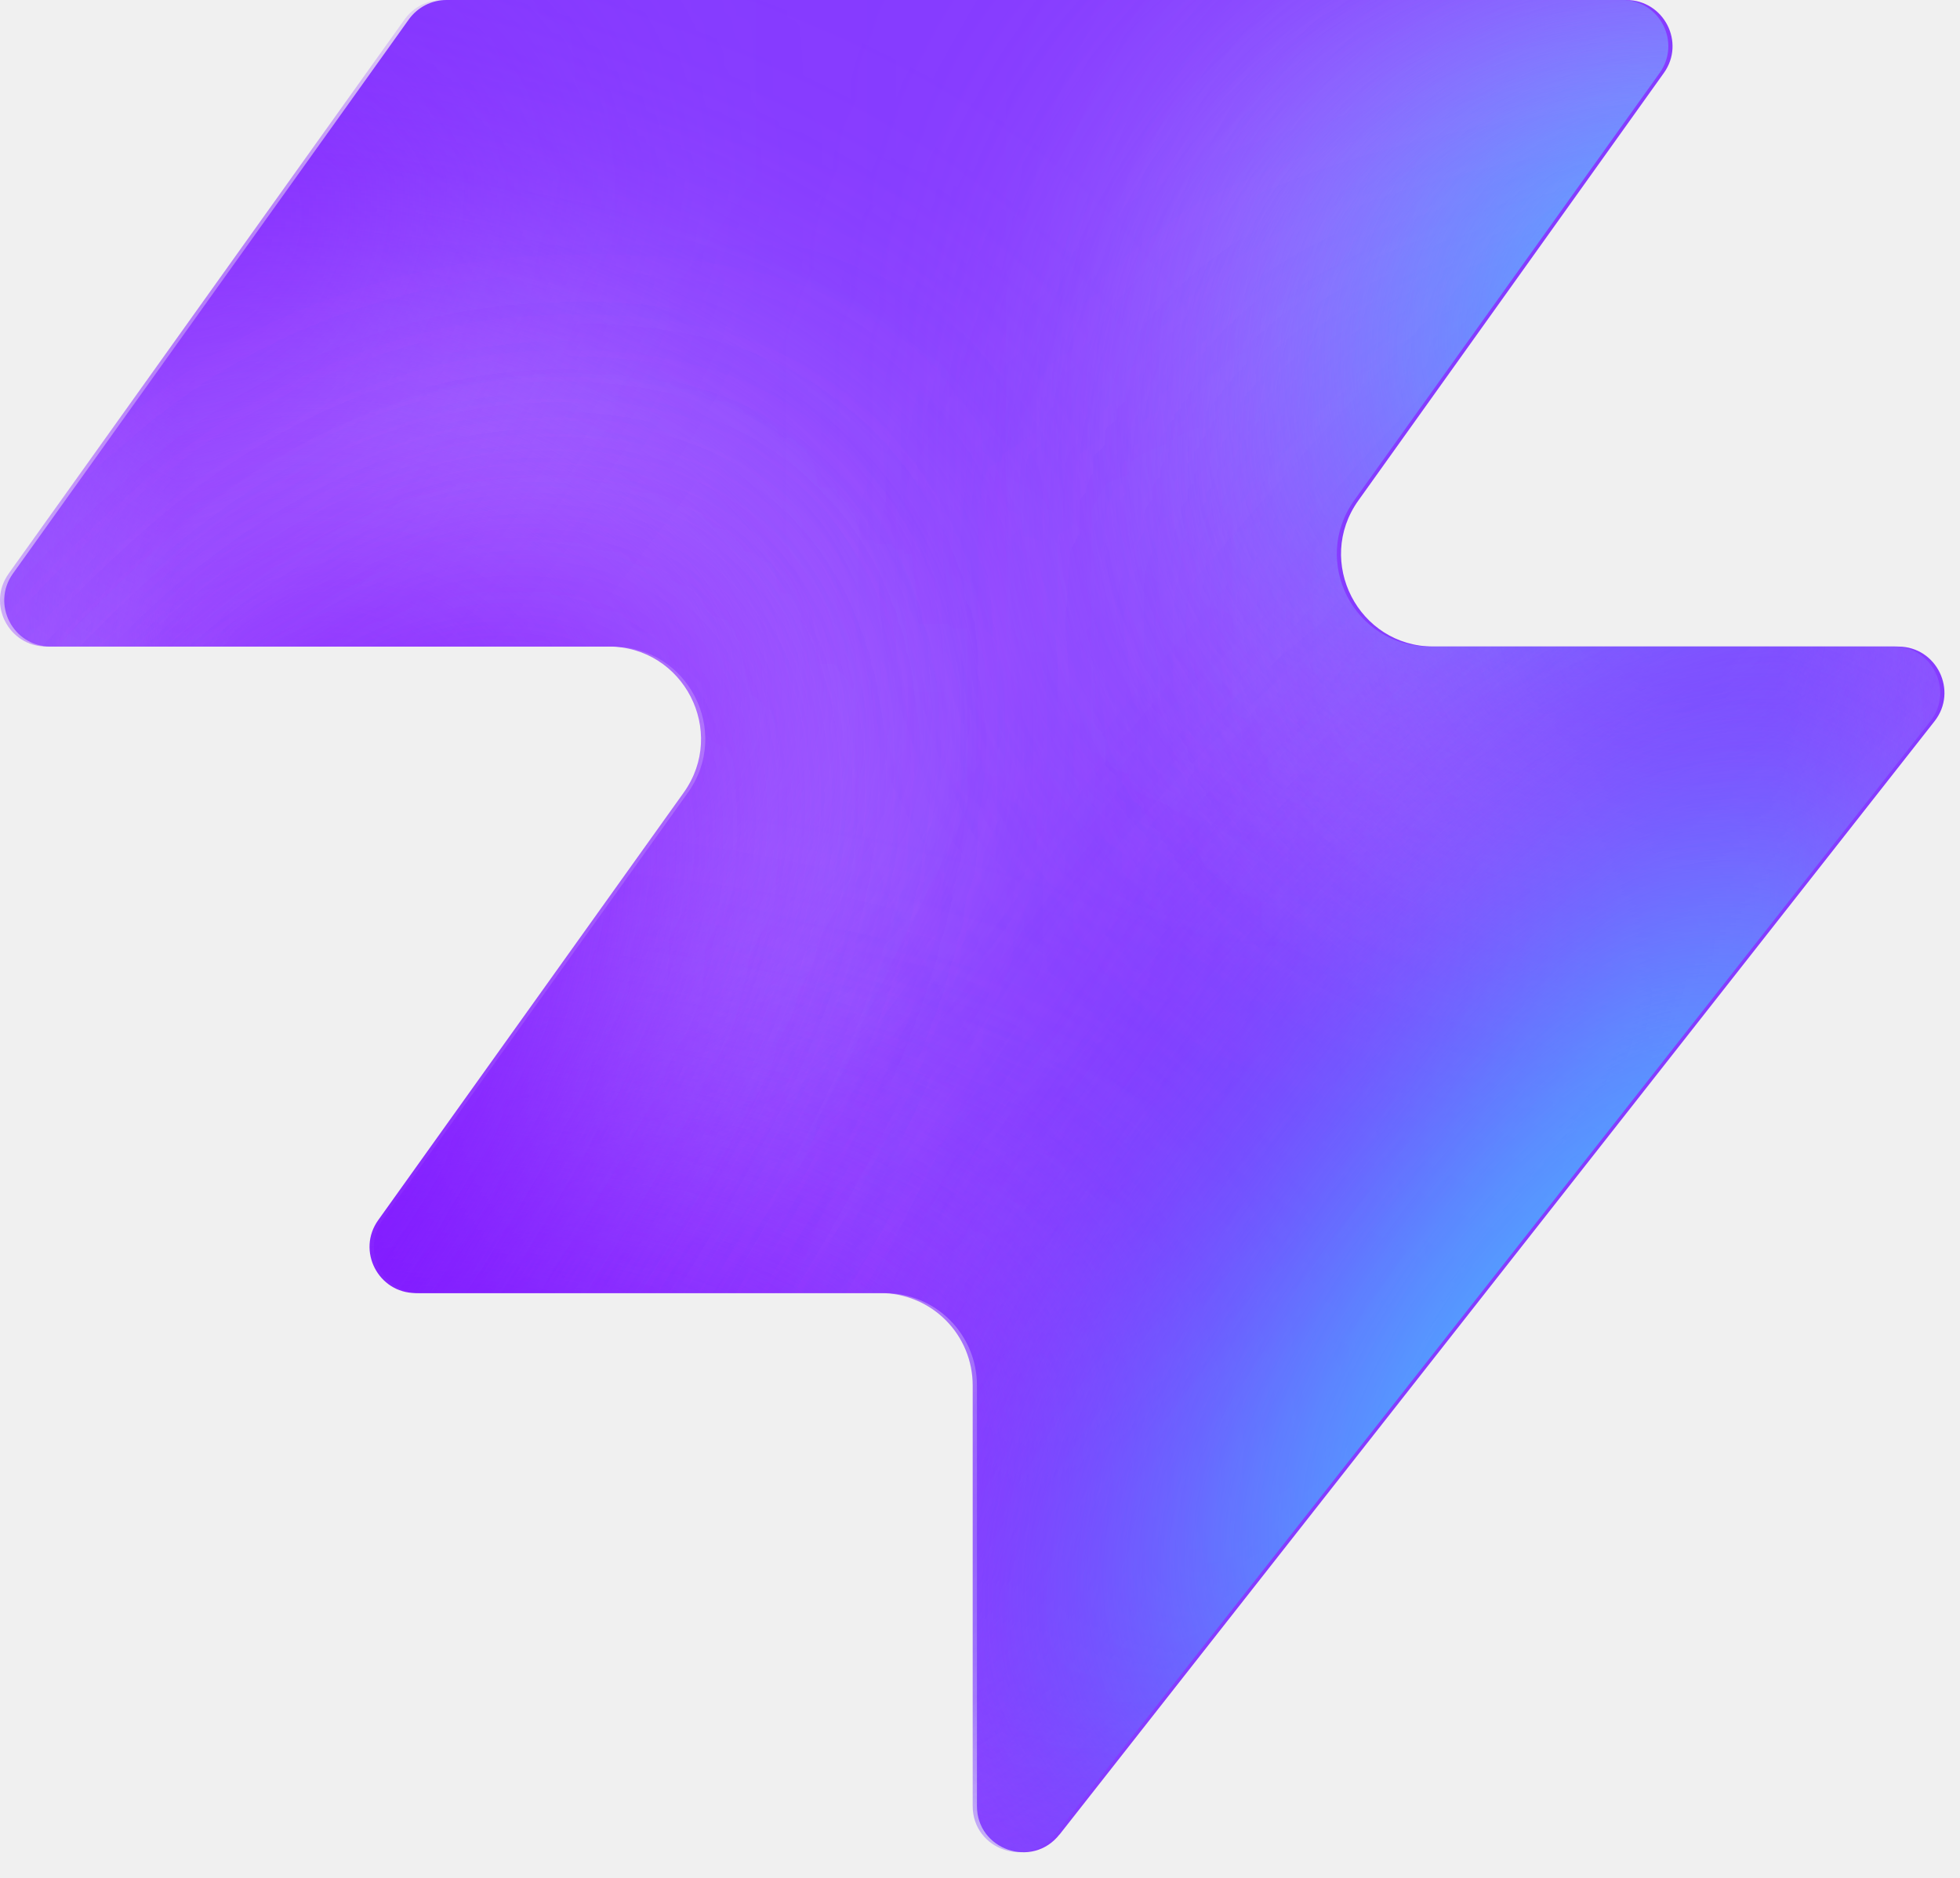
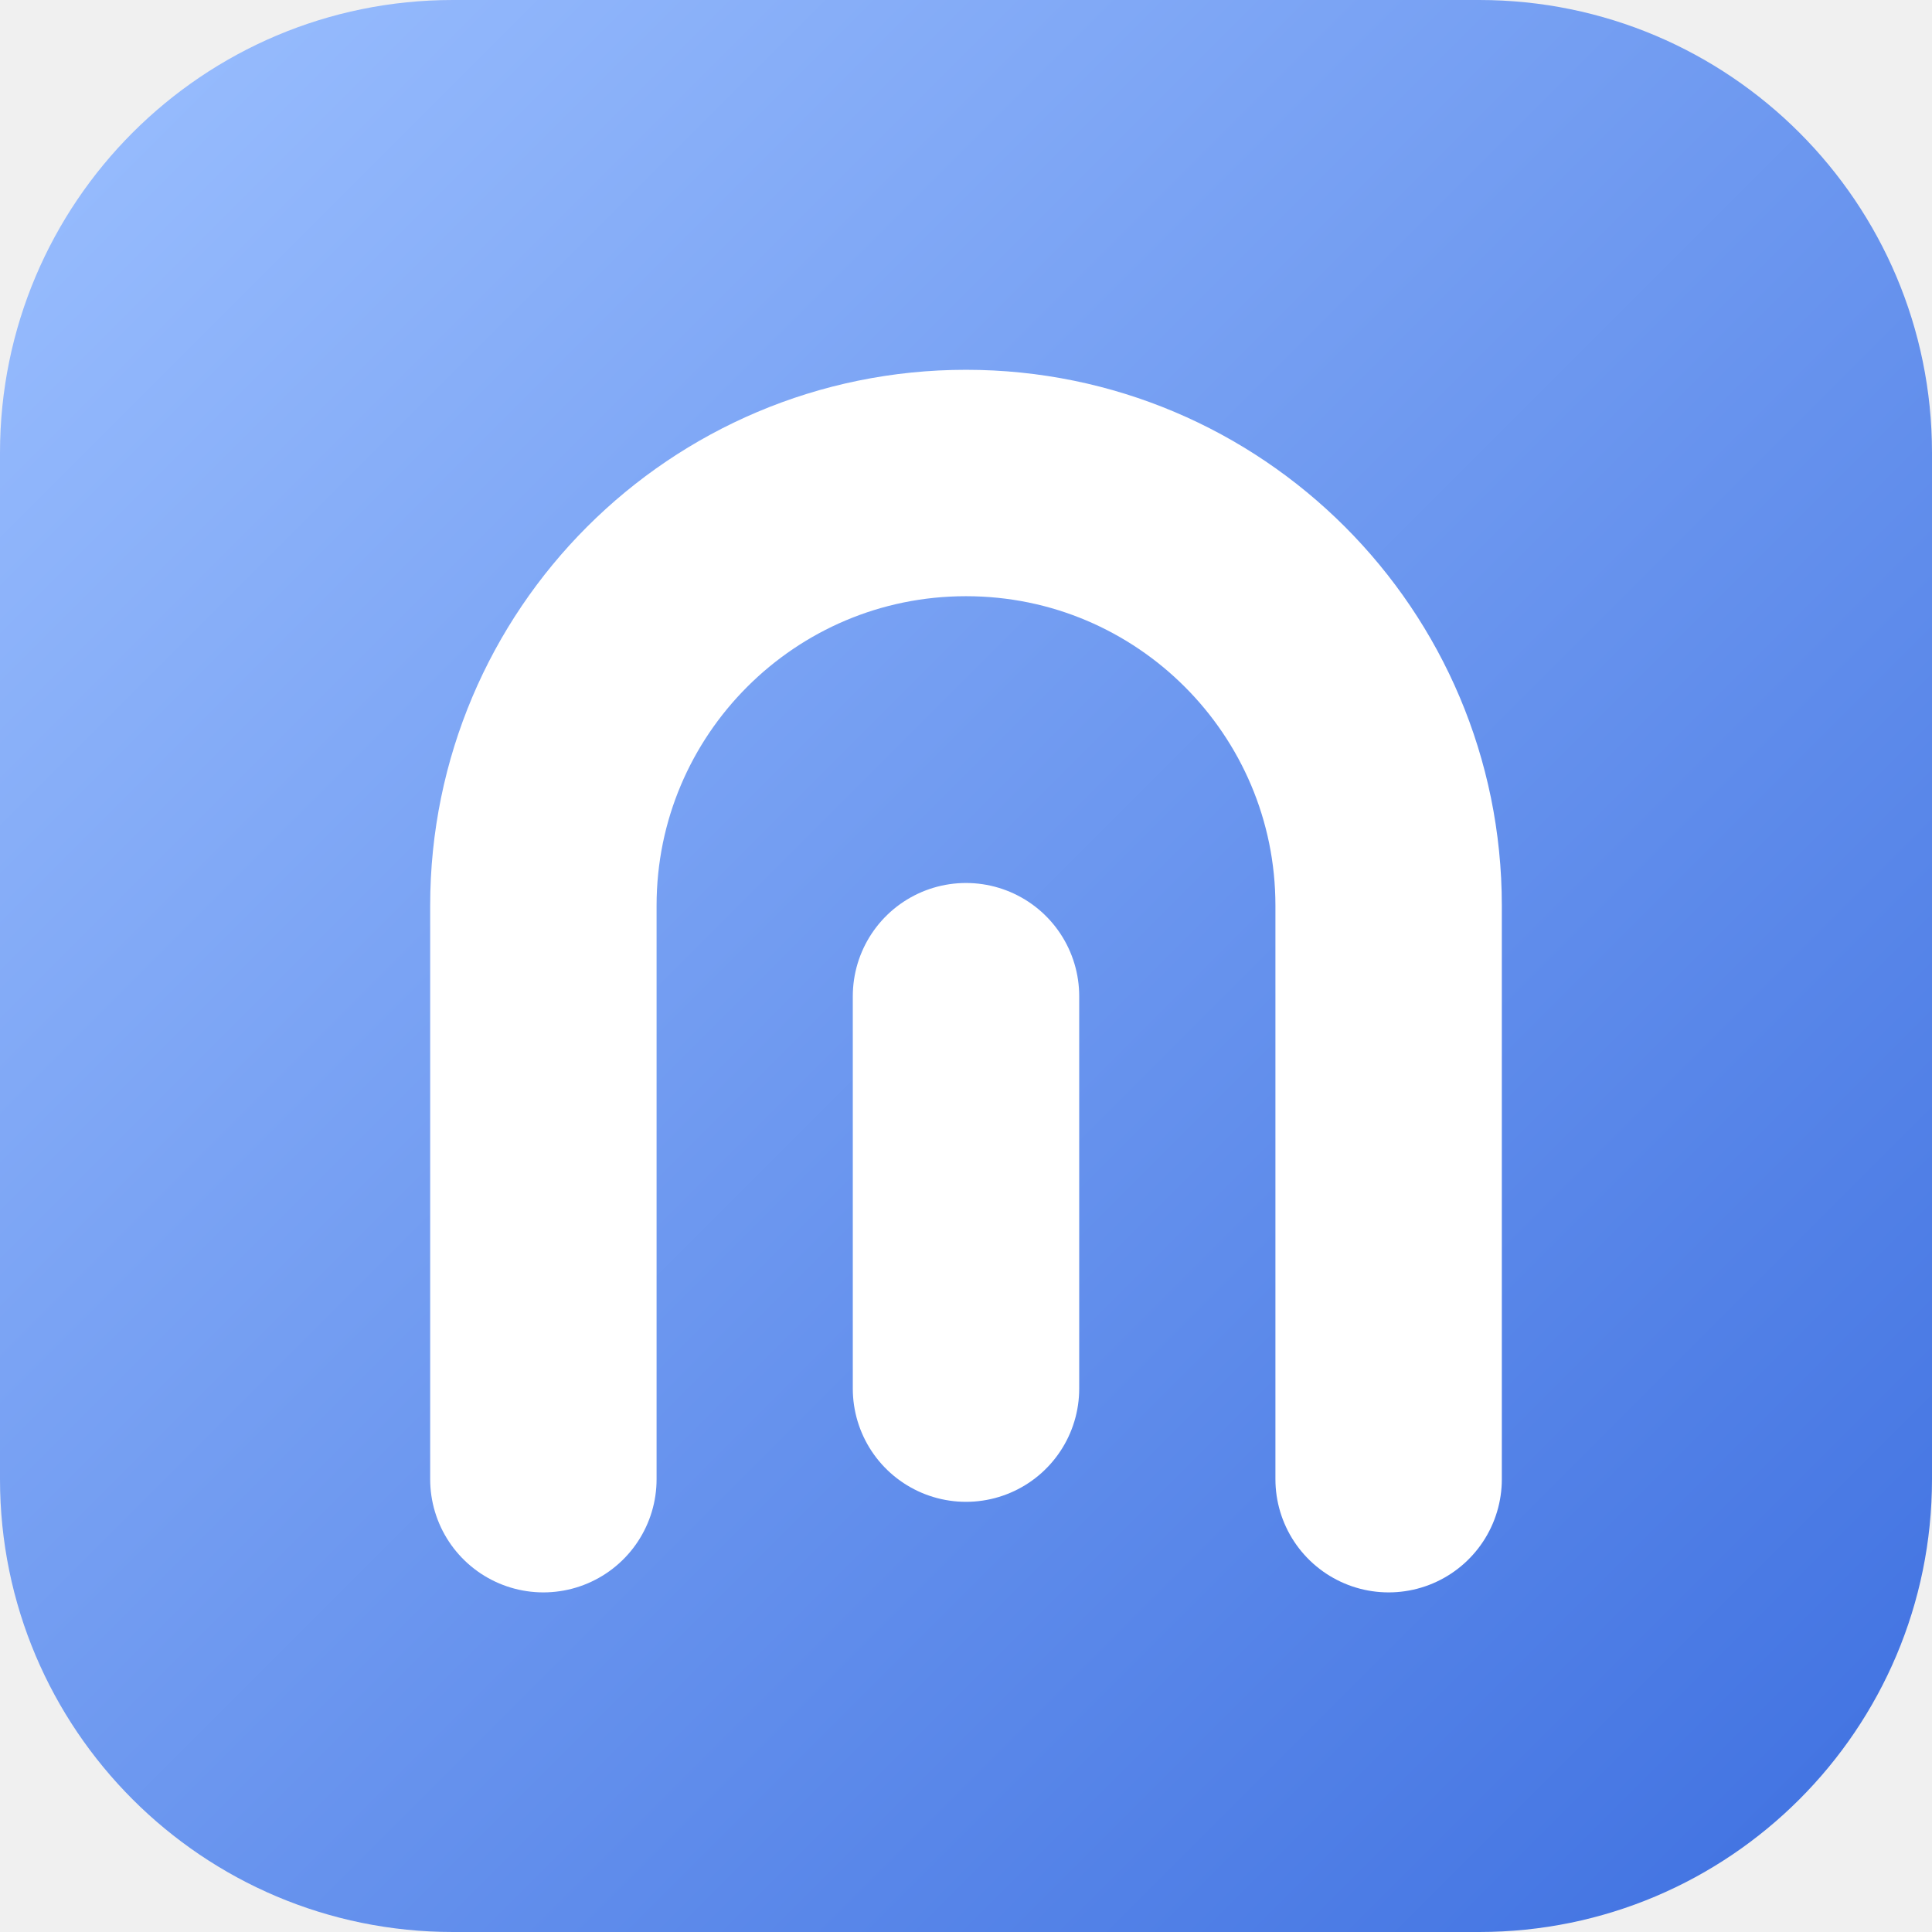
- <svg xmlns="http://www.w3.org/2000/svg" width="48" height="46" fill="none" viewBox="0 0 48 46">
-   <path fill="#863bff" d="M25.946 44.938c-.664.845-2.021.375-2.021-.698V33.937a2.26 2.26 0 0 0-2.262-2.262H10.287c-.92 0-1.456-1.04-.92-1.788l7.48-10.471c1.07-1.497 0-3.578-1.842-3.578H1.237c-.92 0-1.456-1.04-.92-1.788L10.013.474c.214-.297.556-.474.92-.474h28.894c.92 0 1.456 1.04.92 1.788l-7.48 10.471c-1.07 1.498 0 3.579 1.842 3.579h11.377c.943 0 1.473 1.088.89 1.83L25.947 44.94z" style="fill:#863bff;fill:color(display-p3 .525 .23 1);fill-opacity:1" />
-   <mask id="a" width="48" height="46" x="0" y="0" maskUnits="userSpaceOnUse" style="mask-type:alpha">
-     <path fill="#000" d="M25.842 44.938c-.664.844-2.021.375-2.021-.698V33.937a2.26 2.26 0 0 0-2.262-2.262H10.183c-.92 0-1.456-1.04-.92-1.788l7.48-10.471c1.07-1.498 0-3.579-1.842-3.579H1.133c-.92 0-1.456-1.04-.92-1.787L9.91.473c.214-.297.556-.474.92-.474h28.894c.92 0 1.456 1.04.92 1.788l-7.48 10.471c-1.07 1.498 0 3.578 1.842 3.578h11.377c.943 0 1.473 1.088.89 1.832L25.843 44.94z" style="fill:#000;fill-opacity:1" />
-   </mask>
-   <g mask="url(#a)">
-     <g filter="url(#b)">
-       <ellipse cx="5.508" cy="14.704" fill="#ede6ff" rx="5.508" ry="14.704" style="fill:#ede6ff;fill:color(display-p3 .927 .903 1);fill-opacity:1" transform="matrix(.00324 1 1 -.00324 -4.47 31.516)" />
-     </g>
-     <g filter="url(#c)">
-       <ellipse cx="10.399" cy="29.851" fill="#ede6ff" rx="10.399" ry="29.851" style="fill:#ede6ff;fill:color(display-p3 .927 .903 1);fill-opacity:1" transform="matrix(.00324 1 1 -.00324 -39.328 7.883)" />
-     </g>
-     <g filter="url(#d)">
-       <ellipse cx="5.508" cy="30.487" fill="#7e14ff" rx="5.508" ry="30.487" style="fill:#7e14ff;fill:color(display-p3 .492 .077 1);fill-opacity:1" transform="rotate(89.814 -25.913 -14.639)scale(1 -1)" />
-     </g>
-     <g filter="url(#e)">
-       <ellipse cx="5.508" cy="30.599" fill="#7e14ff" rx="5.508" ry="30.599" style="fill:#7e14ff;fill:color(display-p3 .492 .077 1);fill-opacity:1" transform="rotate(89.814 -32.644 -3.334)scale(1 -1)" />
-     </g>
-     <g filter="url(#f)">
-       <ellipse cx="5.508" cy="30.599" fill="#7e14ff" rx="5.508" ry="30.599" style="fill:#7e14ff;fill:color(display-p3 .492 .077 1);fill-opacity:1" transform="matrix(.00324 1 1 -.00324 -34.34 30.47)" />
-     </g>
-     <g filter="url(#g)">
-       <ellipse cx="14.072" cy="22.078" fill="#ede6ff" rx="14.072" ry="22.078" style="fill:#ede6ff;fill:color(display-p3 .927 .903 1);fill-opacity:1" transform="rotate(93.35 24.506 48.493)scale(-1 1)" />
-     </g>
-     <g filter="url(#h)">
-       <ellipse cx="3.47" cy="21.501" fill="#7e14ff" rx="3.47" ry="21.501" style="fill:#7e14ff;fill:color(display-p3 .492 .077 1);fill-opacity:1" transform="rotate(89.009 28.708 47.59)scale(-1 1)" />
-     </g>
-     <g filter="url(#i)">
-       <ellipse cx="3.47" cy="21.501" fill="#7e14ff" rx="3.47" ry="21.501" style="fill:#7e14ff;fill:color(display-p3 .492 .077 1);fill-opacity:1" transform="rotate(89.009 28.708 47.59)scale(-1 1)" />
-     </g>
-     <g filter="url(#j)">
-       <ellipse cx=".387" cy="8.972" fill="#7e14ff" rx="4.407" ry="29.108" style="fill:#7e14ff;fill:color(display-p3 .492 .077 1);fill-opacity:1" transform="rotate(39.51 .387 8.972)" />
-     </g>
-     <g filter="url(#k)">
-       <ellipse cx="47.523" cy="-6.092" fill="#7e14ff" rx="4.407" ry="29.108" style="fill:#7e14ff;fill:color(display-p3 .492 .077 1);fill-opacity:1" transform="rotate(37.892 47.523 -6.092)" />
-     </g>
-     <g filter="url(#l)">
-       <ellipse cx="41.412" cy="6.333" fill="#47bfff" rx="5.971" ry="9.665" style="fill:#47bfff;fill:color(display-p3 .28 .748 1);fill-opacity:1" transform="rotate(37.892 41.412 6.333)" />
-     </g>
-     <g filter="url(#m)">
-       <ellipse cx="-1.879" cy="38.332" fill="#7e14ff" rx="4.407" ry="29.108" style="fill:#7e14ff;fill:color(display-p3 .492 .077 1);fill-opacity:1" transform="rotate(37.892 -1.88 38.332)" />
-     </g>
-     <g filter="url(#n)">
-       <ellipse cx="-1.879" cy="38.332" fill="#7e14ff" rx="4.407" ry="29.108" style="fill:#7e14ff;fill:color(display-p3 .492 .077 1);fill-opacity:1" transform="rotate(37.892 -1.88 38.332)" />
-     </g>
-     <g filter="url(#o)">
-       <ellipse cx="35.651" cy="29.907" fill="#7e14ff" rx="4.407" ry="29.108" style="fill:#7e14ff;fill:color(display-p3 .492 .077 1);fill-opacity:1" transform="rotate(37.892 35.651 29.907)" />
-     </g>
-     <g filter="url(#p)">
-       <ellipse cx="38.418" cy="32.4" fill="#47bfff" rx="5.971" ry="15.297" style="fill:#47bfff;fill:color(display-p3 .28 .748 1);fill-opacity:1" transform="rotate(37.892 38.418 32.4)" />
-     </g>
-   </g>
+ <svg xmlns="http://www.w3.org/2000/svg" width="1024" height="1024" viewBox="0 0 64 64">
  <defs>
-     <filter id="b" width="60.045" height="41.654" x="-19.77" y="16.149" color-interpolation-filters="sRGB" filterUnits="userSpaceOnUse">
-       <feFlood flood-opacity="0" result="BackgroundImageFix" />
-       <feBlend in="SourceGraphic" in2="BackgroundImageFix" result="shape" />
-       <feGaussianBlur result="effect1_foregroundBlur_2002_17158" stdDeviation="7.659" />
-     </filter>
-     <filter id="c" width="90.34" height="51.437" x="-54.613" y="-7.533" color-interpolation-filters="sRGB" filterUnits="userSpaceOnUse">
-       <feFlood flood-opacity="0" result="BackgroundImageFix" />
-       <feBlend in="SourceGraphic" in2="BackgroundImageFix" result="shape" />
-       <feGaussianBlur result="effect1_foregroundBlur_2002_17158" stdDeviation="7.659" />
-     </filter>
-     <filter id="d" width="79.355" height="29.4" x="-49.64" y="2.03" color-interpolation-filters="sRGB" filterUnits="userSpaceOnUse">
-       <feFlood flood-opacity="0" result="BackgroundImageFix" />
-       <feBlend in="SourceGraphic" in2="BackgroundImageFix" result="shape" />
-       <feGaussianBlur result="effect1_foregroundBlur_2002_17158" stdDeviation="4.596" />
-     </filter>
-     <filter id="e" width="79.579" height="29.4" x="-45.045" y="20.029" color-interpolation-filters="sRGB" filterUnits="userSpaceOnUse">
-       <feFlood flood-opacity="0" result="BackgroundImageFix" />
-       <feBlend in="SourceGraphic" in2="BackgroundImageFix" result="shape" />
-       <feGaussianBlur result="effect1_foregroundBlur_2002_17158" stdDeviation="4.596" />
-     </filter>
-     <filter id="f" width="79.579" height="29.4" x="-43.513" y="21.178" color-interpolation-filters="sRGB" filterUnits="userSpaceOnUse">
-       <feFlood flood-opacity="0" result="BackgroundImageFix" />
-       <feBlend in="SourceGraphic" in2="BackgroundImageFix" result="shape" />
-       <feGaussianBlur result="effect1_foregroundBlur_2002_17158" stdDeviation="4.596" />
-     </filter>
-     <filter id="g" width="74.749" height="58.852" x="15.756" y="-17.901" color-interpolation-filters="sRGB" filterUnits="userSpaceOnUse">
-       <feFlood flood-opacity="0" result="BackgroundImageFix" />
-       <feBlend in="SourceGraphic" in2="BackgroundImageFix" result="shape" />
-       <feGaussianBlur result="effect1_foregroundBlur_2002_17158" stdDeviation="7.659" />
-     </filter>
-     <filter id="h" width="61.377" height="25.362" x="23.548" y="2.284" color-interpolation-filters="sRGB" filterUnits="userSpaceOnUse">
-       <feFlood flood-opacity="0" result="BackgroundImageFix" />
-       <feBlend in="SourceGraphic" in2="BackgroundImageFix" result="shape" />
-       <feGaussianBlur result="effect1_foregroundBlur_2002_17158" stdDeviation="4.596" />
-     </filter>
-     <filter id="i" width="61.377" height="25.362" x="23.548" y="2.284" color-interpolation-filters="sRGB" filterUnits="userSpaceOnUse">
-       <feFlood flood-opacity="0" result="BackgroundImageFix" />
-       <feBlend in="SourceGraphic" in2="BackgroundImageFix" result="shape" />
-       <feGaussianBlur result="effect1_foregroundBlur_2002_17158" stdDeviation="4.596" />
-     </filter>
-     <filter id="j" width="56.045" height="63.649" x="-27.636" y="-22.853" color-interpolation-filters="sRGB" filterUnits="userSpaceOnUse">
-       <feFlood flood-opacity="0" result="BackgroundImageFix" />
-       <feBlend in="SourceGraphic" in2="BackgroundImageFix" result="shape" />
-       <feGaussianBlur result="effect1_foregroundBlur_2002_17158" stdDeviation="4.596" />
-     </filter>
-     <filter id="k" width="54.814" height="64.646" x="20.116" y="-38.415" color-interpolation-filters="sRGB" filterUnits="userSpaceOnUse">
-       <feFlood flood-opacity="0" result="BackgroundImageFix" />
-       <feBlend in="SourceGraphic" in2="BackgroundImageFix" result="shape" />
-       <feGaussianBlur result="effect1_foregroundBlur_2002_17158" stdDeviation="4.596" />
-     </filter>
-     <filter id="l" width="33.541" height="35.313" x="24.641" y="-11.323" color-interpolation-filters="sRGB" filterUnits="userSpaceOnUse">
-       <feFlood flood-opacity="0" result="BackgroundImageFix" />
-       <feBlend in="SourceGraphic" in2="BackgroundImageFix" result="shape" />
-       <feGaussianBlur result="effect1_foregroundBlur_2002_17158" stdDeviation="4.596" />
-     </filter>
-     <filter id="m" width="54.814" height="64.646" x="-29.286" y="6.009" color-interpolation-filters="sRGB" filterUnits="userSpaceOnUse">
-       <feFlood flood-opacity="0" result="BackgroundImageFix" />
-       <feBlend in="SourceGraphic" in2="BackgroundImageFix" result="shape" />
-       <feGaussianBlur result="effect1_foregroundBlur_2002_17158" stdDeviation="4.596" />
-     </filter>
-     <filter id="n" width="54.814" height="64.646" x="-29.286" y="6.009" color-interpolation-filters="sRGB" filterUnits="userSpaceOnUse">
-       <feFlood flood-opacity="0" result="BackgroundImageFix" />
-       <feBlend in="SourceGraphic" in2="BackgroundImageFix" result="shape" />
-       <feGaussianBlur result="effect1_foregroundBlur_2002_17158" stdDeviation="4.596" />
-     </filter>
-     <filter id="o" width="54.814" height="64.646" x="8.244" y="-2.416" color-interpolation-filters="sRGB" filterUnits="userSpaceOnUse">
-       <feFlood flood-opacity="0" result="BackgroundImageFix" />
-       <feBlend in="SourceGraphic" in2="BackgroundImageFix" result="shape" />
-       <feGaussianBlur result="effect1_foregroundBlur_2002_17158" stdDeviation="4.596" />
-     </filter>
-     <filter id="p" width="39.409" height="43.623" x="18.713" y="10.588" color-interpolation-filters="sRGB" filterUnits="userSpaceOnUse">
-       <feFlood flood-opacity="0" result="BackgroundImageFix" />
-       <feBlend in="SourceGraphic" in2="BackgroundImageFix" result="shape" />
-       <feGaussianBlur result="effect1_foregroundBlur_2002_17158" stdDeviation="4.596" />
-     </filter>
+     <linearGradient id="g" x1="0" y1="0" x2="1" y2="1">
+       <stop offset="0" stop-color="#9cc0ff" />
+       <stop offset="1" stop-color="#3d6fe0" />
+     </linearGradient>
  </defs>
+   <rect width="64" height="64" rx="15" fill="url(#g)" />
+   <path d="M18 49V30a14 14 0 0 1 28 0v19M32 33v13" fill="none" stroke="#ffffff" stroke-width="7.5" stroke-linecap="round" />
</svg>
